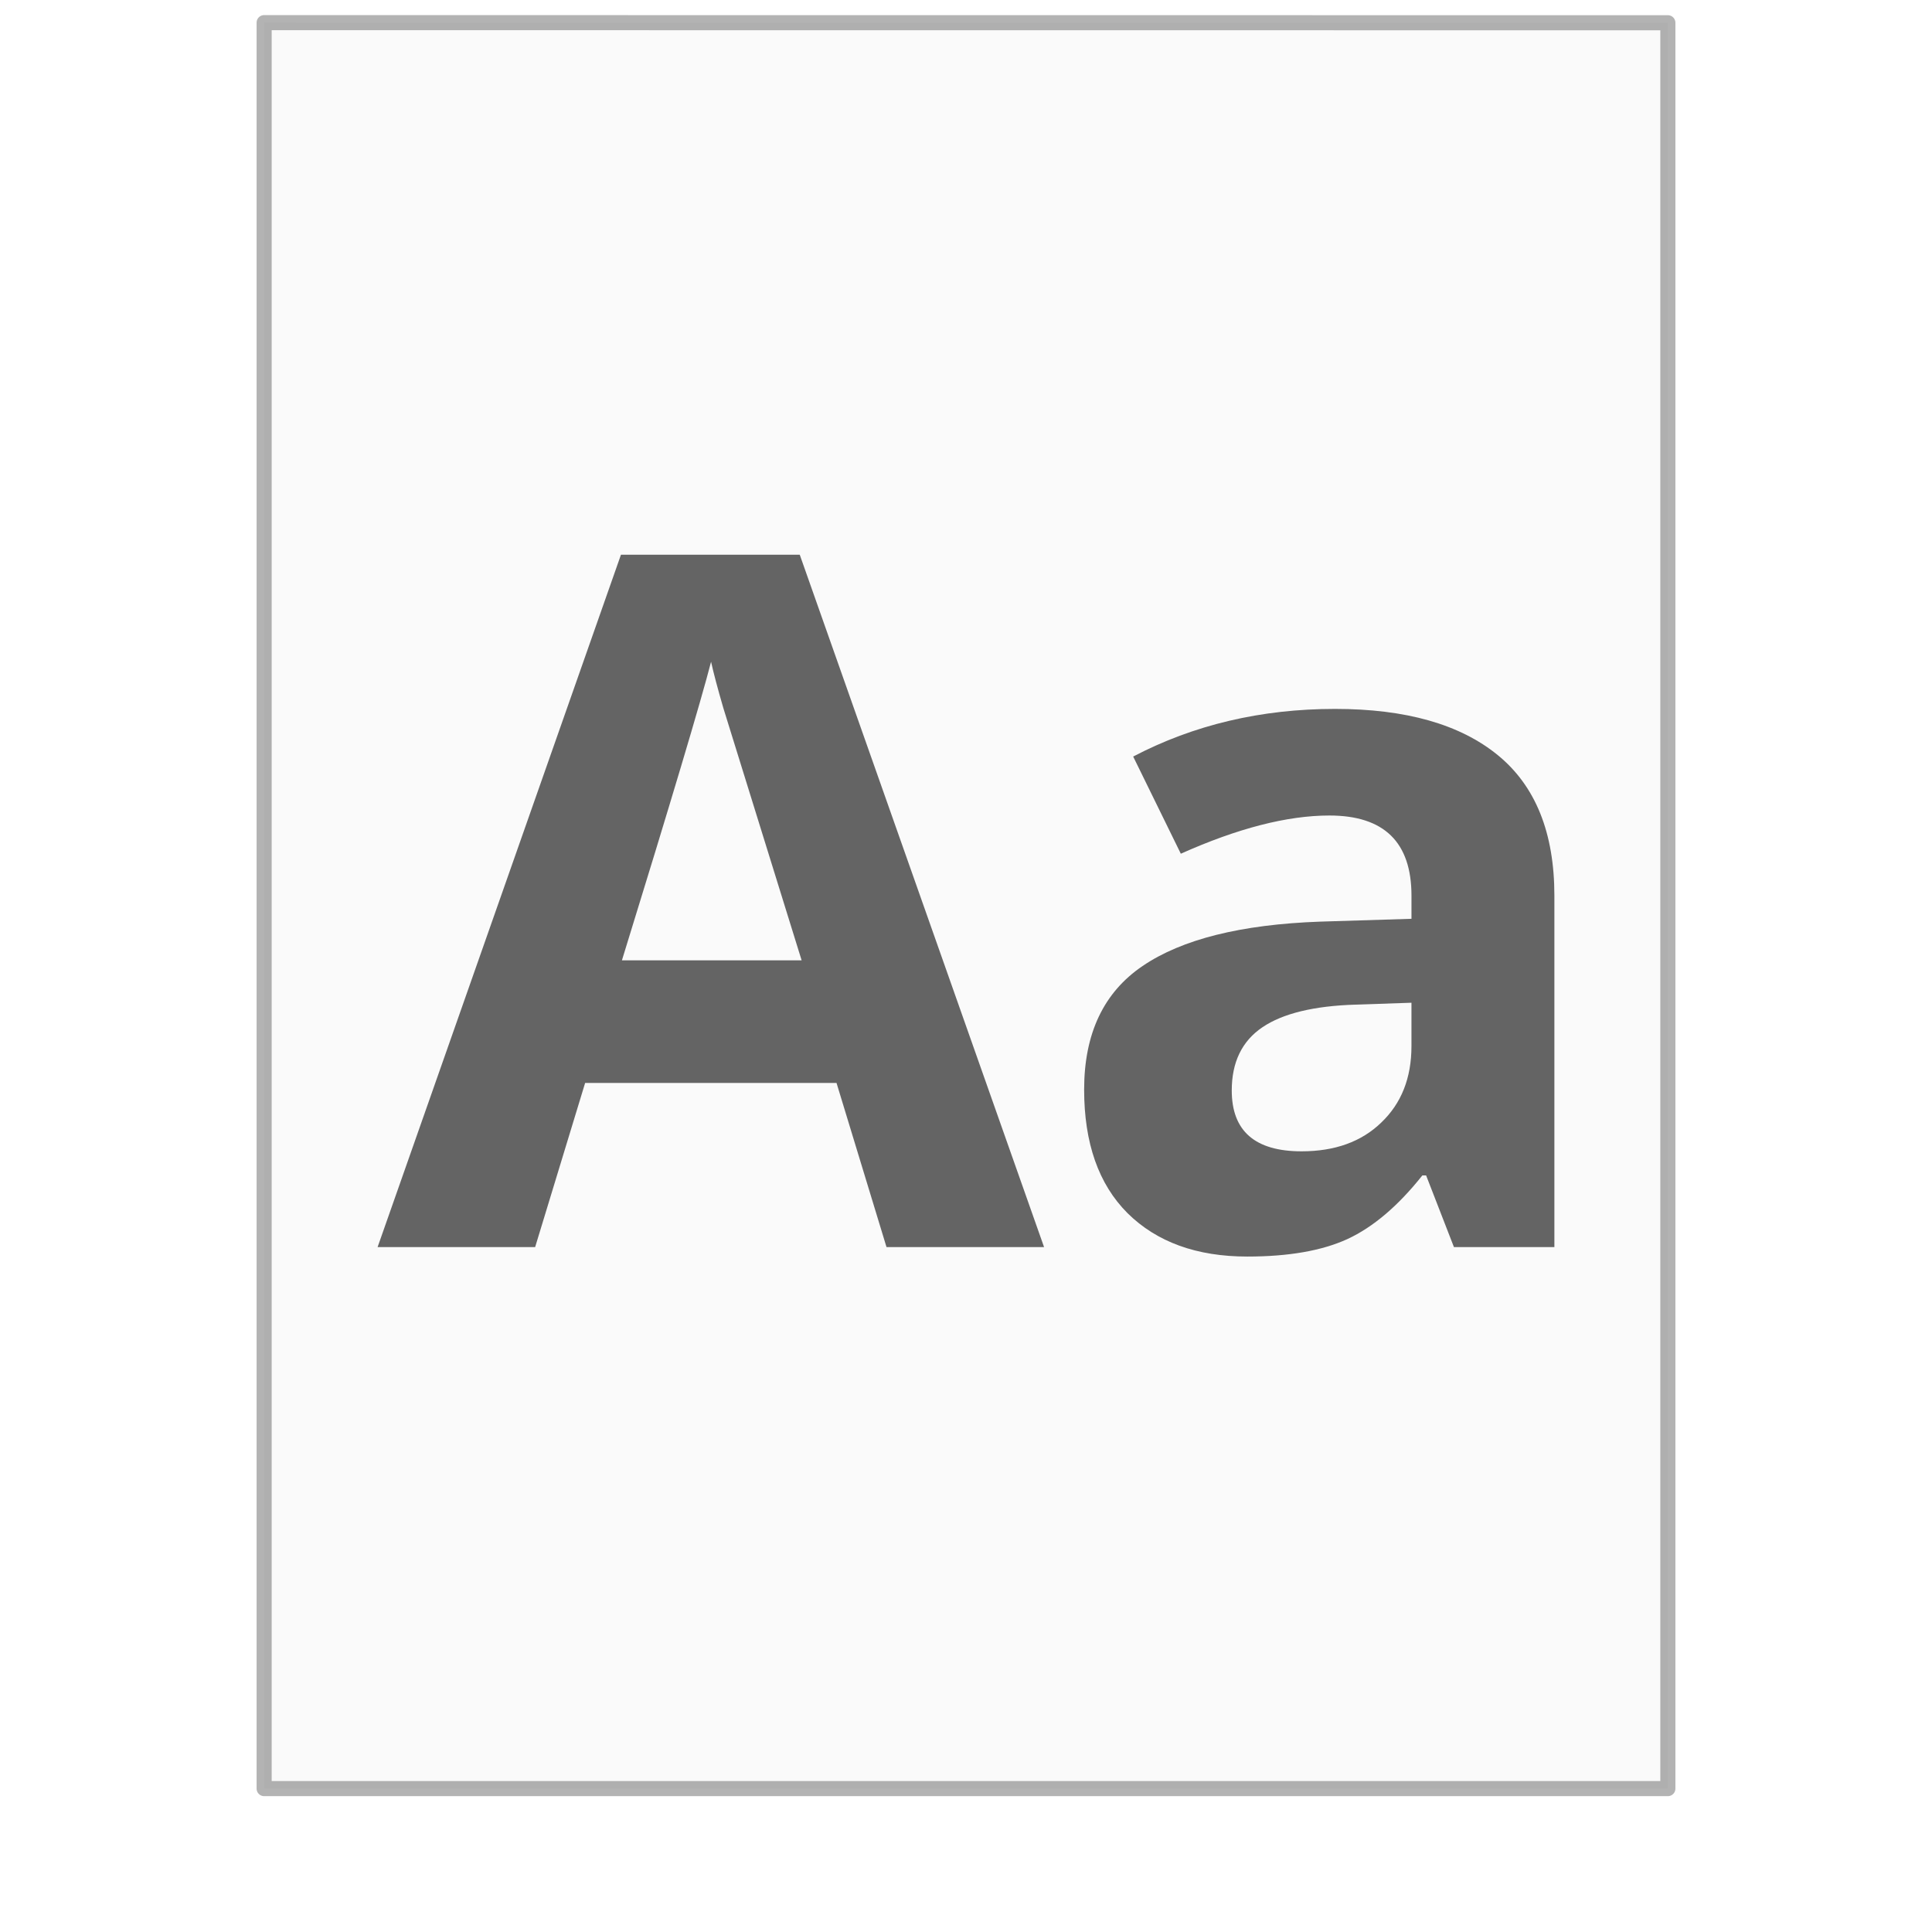
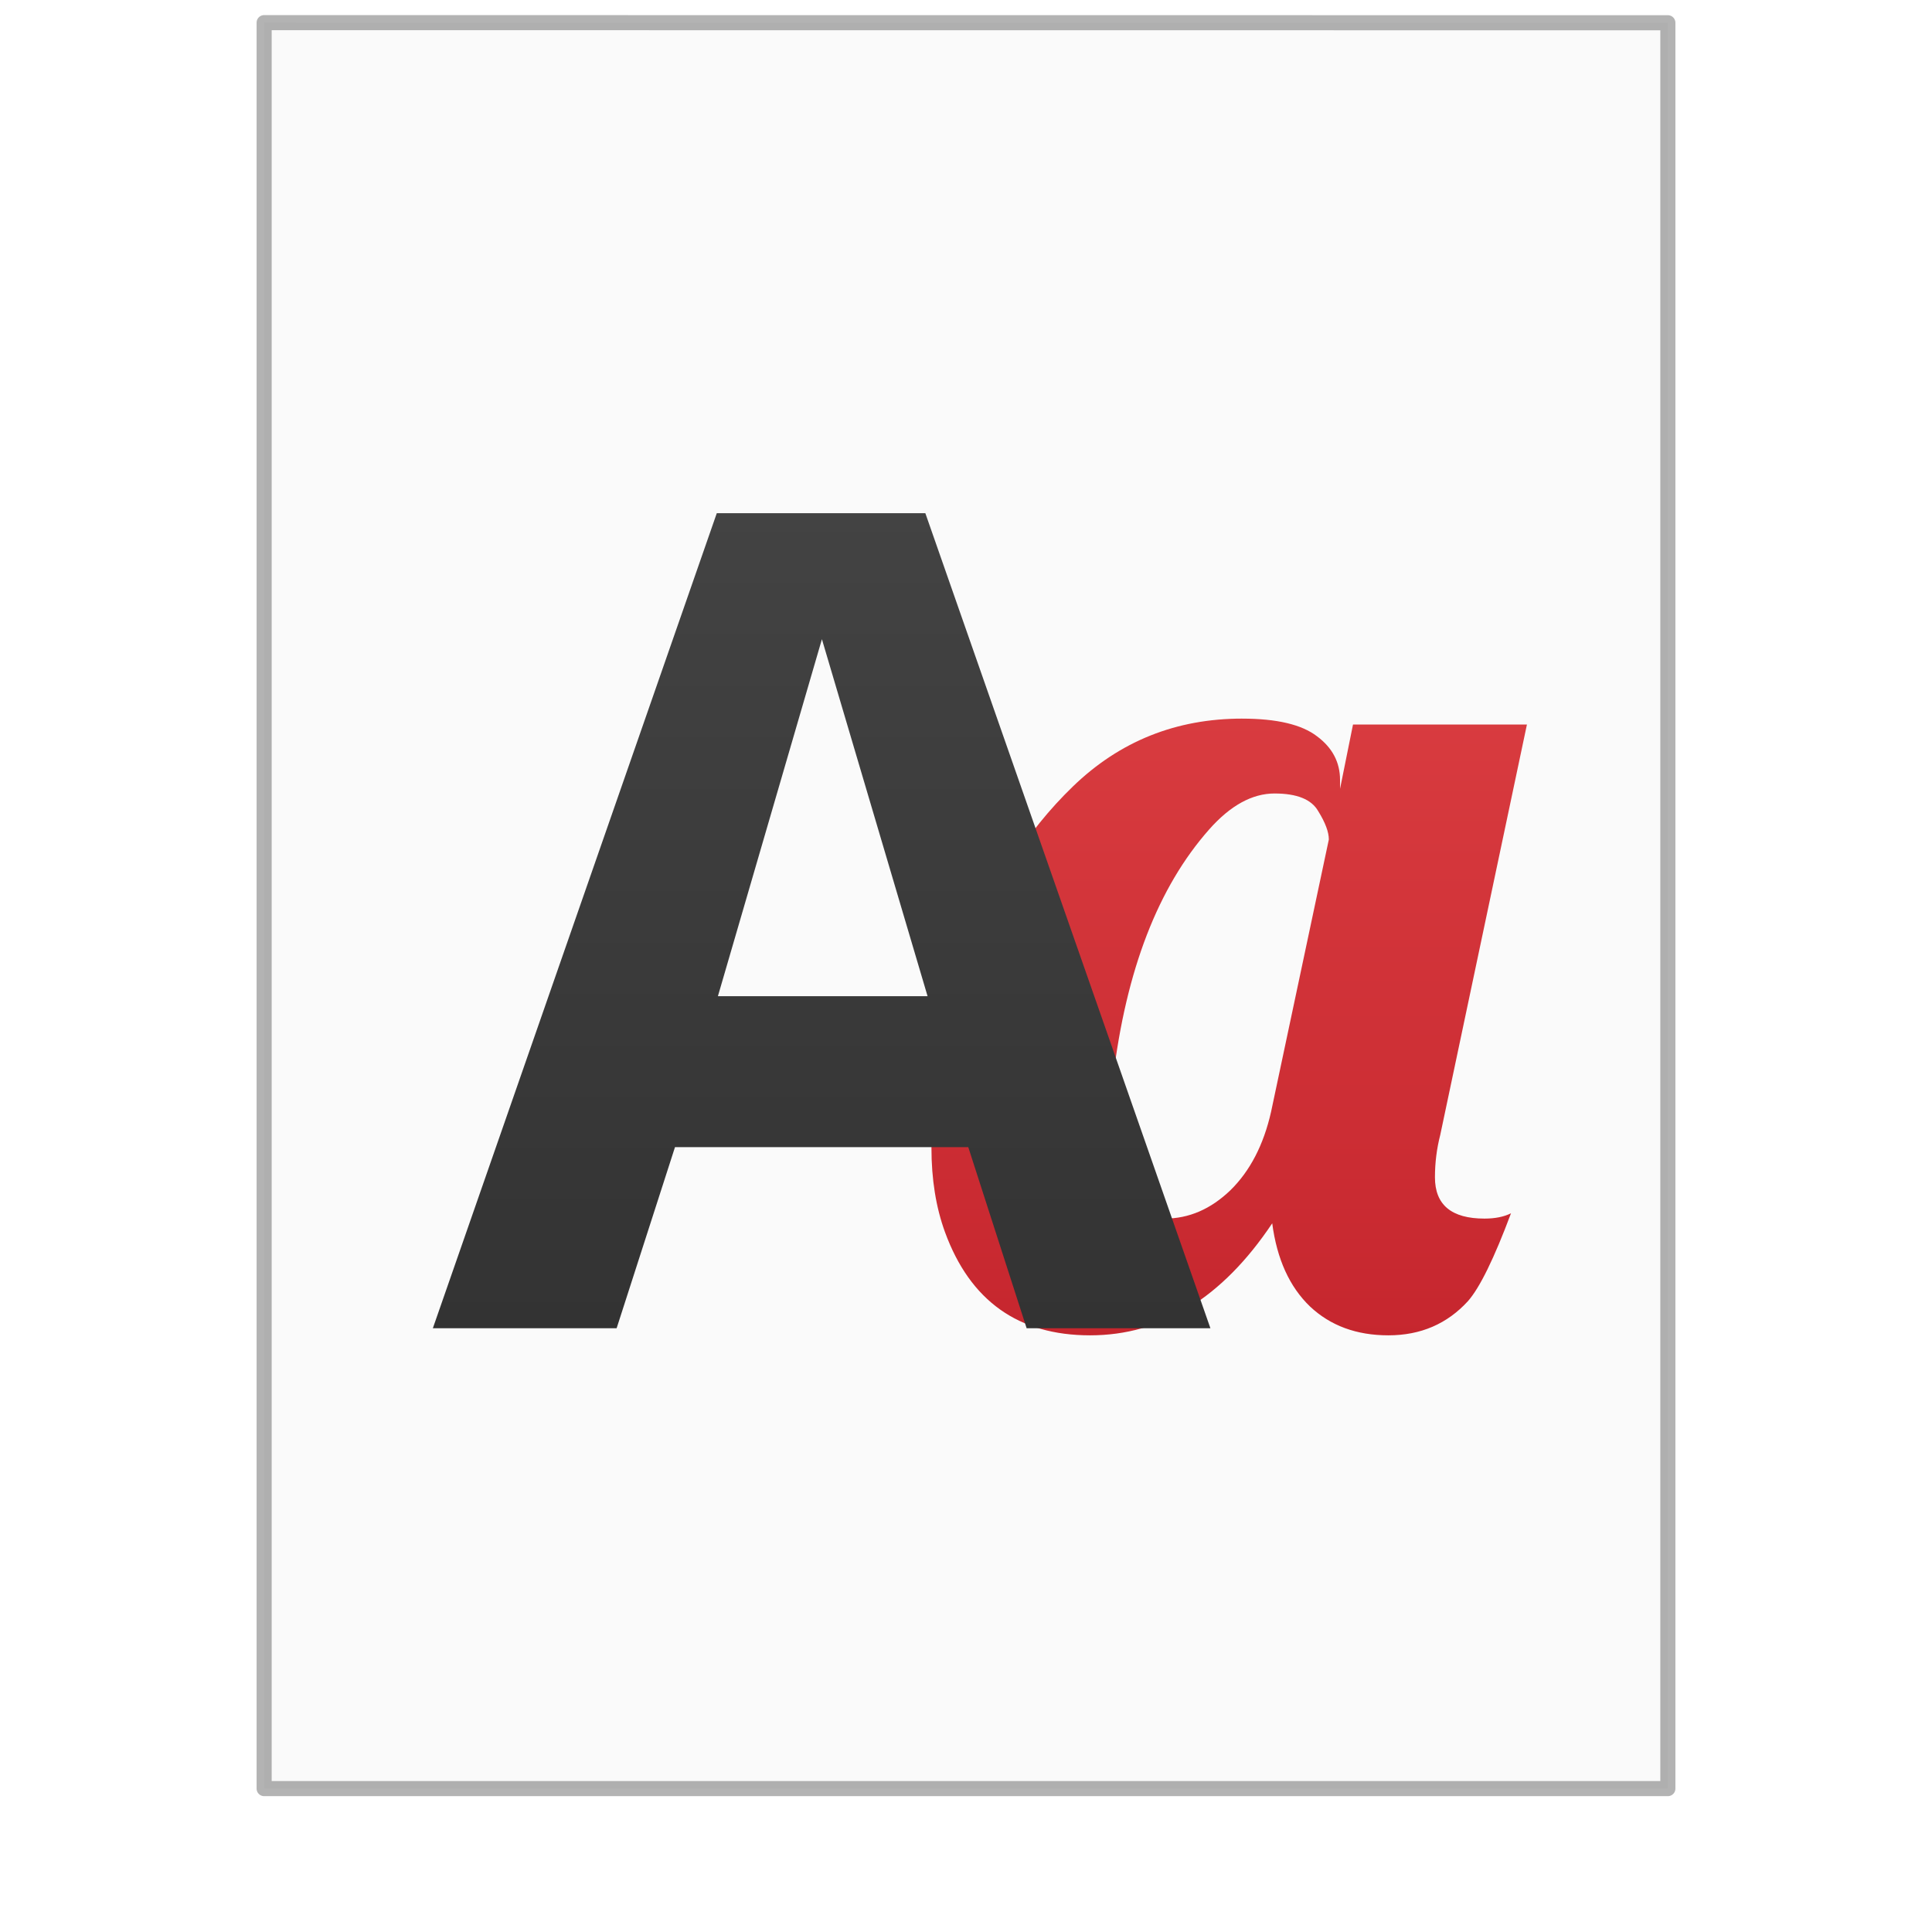
- <svg xmlns="http://www.w3.org/2000/svg" version="1.1" width="128" height="128" id="svg3172">
-   <defs id="defs3174" />
+ <svg xmlns="http://www.w3.org/2000/svg" xmlns:xlink="http://www.w3.org/1999/xlink" version="1.1" width="128" height="128" id="svg3172">
+   <defs id="defs3174">
+     <linearGradient xlink:href="#linearGradient1061" id="linearGradient1063" x1="-17.375" y1="-6.125" x2="-17.375" y2="37.679" gradientUnits="userSpaceOnUse" gradientTransform="matrix(2,0,0,2.017955,91.81642,11.9148)" />
+     <linearGradient id="linearGradient1061">
+       <stop style="stop-color:#4d4d4d;stop-opacity:1" offset="0" id="stop1057" />
+       <stop style="stop-color:#333333;stop-opacity:1" offset="1" id="stop1059" />
+     </linearGradient>
+     <linearGradient xlink:href="#linearGradient1069" id="linearGradient1071" x1="44" y1="0" x2="44" y2="44.5" gradientUnits="userSpaceOnUse" gradientTransform="matrix(2,0,0,2,1.22658,1.024e-4)" />
+     <linearGradient id="linearGradient1069">
+       <stop style="stop-color:#ed5353;stop-opacity:1" offset="0" id="stop1065" />
+       <stop style="stop-color:#c6262e;stop-opacity:1" offset="1" id="stop1067" />
+     </linearGradient>
+   </defs>
  <path d="m 17.5,1.5 c 21.311,0 93,0.007 93,0.007 l 1.1e-4,116.993 c 0,0 -62,0 -93,0 0,-39 0,-78 0,-117 z" id="path4160" style="fill:#fafafa;fill-opacity:1;stroke:none;display:inline" />
  <path d="m 17.5,1.5 c 21.311,0 93,0.007 93,0.007 l 1.1e-4,116.993 c 0,0 -62,0 -93,0 0,-39 0,-78 0,-117 z" id="path4160-4" style="opacity:0.3;fill:none;stroke:#000000;stroke-width:1;stroke-linecap:butt;stroke-linejoin:round;stroke-miterlimit:4;stroke-opacity:1;stroke-dasharray:none;stroke-dashoffset:0;display:inline" />
-   <g transform="translate(-3e-6,-931.3622)" style="font-style:normal;font-variant:normal;font-weight:bold;font-stretch:normal;font-size:64px;line-height:125%;font-family:'Open Sans';-inkscape-font-specification:'Open Sans Bold';text-align:center;letter-spacing:0px;word-spacing:0px;text-anchor:middle;opacity:0.6;fill:#000000;fill-opacity:1;stroke:none" id="text7620">
-     <path id="path7874" d="m 58.734,1013.987 -3.312,-10.875 -16.656,0 -3.312,10.875 -10.438,0 16.125,-45.875 11.844,0 16.188,45.875 -10.438,0 m -5.625,-19 c -3.063,-9.854 -4.792,-15.427 -5.188,-16.719 -0.375,-1.292 -0.646,-2.312 -0.812,-3.062 -0.688,2.667 -2.656,9.26 -5.906,19.781 l 11.906,0" />
-     <path id="path7876" d="m 96.328,1013.987 -1.844,-4.75 -0.25,0 c -1.604,2.021 -3.26,3.427 -4.969,4.219 -1.688,0.771 -3.896,1.156 -6.625,1.156 -3.354,0 -6,-0.958 -7.938,-2.875 -1.917,-1.917 -2.875,-4.646 -2.875,-8.188 -3e-6,-3.708 1.292,-6.438 3.875,-8.188 2.604,-1.771 6.521,-2.75 11.75,-2.938 l 6.062,-0.188 0,-1.531 c -2.4e-5,-3.542 -1.813,-5.312 -5.438,-5.312 -2.792,3e-5 -6.073,0.844 -9.844,2.531 l -3.156,-6.438 c 4.021,-2.104 8.479,-3.156 13.375,-3.156 4.687,4e-5 8.281,1.021 10.781,3.062 2.5,2.042 3.75,5.146 3.75,9.312 l 0,23.281 -6.656,0 m -2.812,-16.188 -3.688,0.125 c -2.771,0.083 -4.833,0.583 -6.188,1.5 -1.354,0.917 -2.031,2.313 -2.031,4.188 -1.2e-5,2.688 1.542,4.031 4.625,4.031 2.208,0 3.969,-0.635 5.281,-1.906 1.333,-1.271 2,-2.958 2,-5.062 l 0,-2.875" />
-   </g>
+   <path style="font-style:normal;font-weight:normal;font-size:40px;line-height:1.25;font-family:sans-serif;letter-spacing:0px;word-spacing:0px;fill:url(#linearGradient1071);fill-opacity:1;stroke:none;stroke-width:1" d="m 82.297,47.61 c -4.375,-2e-6 -8.112,1.497 -11.211,4.492 -3.099,2.995 -5.482,6.784 -7.148,11.367 -0.755,2.083 -1.315,4.18 -1.68,6.289 -0.365,2.083 -0.547,4.18 -0.547,6.289 0,2.083 0.299,3.945 0.898,5.586 1.667,4.557 4.87,6.836 9.609,6.836 4.74,0 8.763,-2.474 12.07,-7.422 0.312,2.37 1.146,4.206 2.5,5.508 1.354,1.276 3.086,1.914 5.195,1.914 2.135,0 3.893,-0.755 5.273,-2.266 0.781,-0.885 1.732,-2.826 2.852,-5.82 -0.469,0.234 -1.055,0.352 -1.758,0.352 -2.188,0 -3.281,-0.911 -3.281,-2.734 0,-0.964 0.117,-1.901 0.352,-2.812 l 5.742,-27.187 -11.523,0 -0.859,4.258 0,-0.586 c 0,-1.172 -0.508,-2.135 -1.523,-2.891 -1.016,-0.781 -2.669,-1.172 -4.961,-1.172 z m 2.148,4.961 c 1.484,0 2.448,0.391 2.891,1.172 0.469,0.755 0.703,1.38 0.703,1.875 L 84.211,73.664 c -0.495,2.188 -1.393,3.919 -2.695,5.195 -1.302,1.25 -2.747,1.875 -4.336,1.875 -0.859,0 -1.576,-0.286 -2.148,-0.859 -0.99,-0.938 -1.484,-2.591 -1.484,-4.961 0,-1.224 0.065,-2.383 0.195,-3.477 0.859,-7.161 2.982,-12.656 6.367,-16.484 1.406,-1.589 2.852,-2.383 4.336,-2.383 z" id="text942" />
+   <path style="font-style:normal;font-variant:normal;font-weight:bold;font-stretch:normal;font-size:37.333px;line-height:1.25;font-family:'Open Sans';-inkscape-font-specification:'Open Sans Bold';letter-spacing:0px;word-spacing:0px;opacity:1;fill:url(#linearGradient1063);fill-opacity:1;stroke:none;stroke-width:1;stroke-linecap:butt;stroke-linejoin:miter;stroke-miterlimit:4;stroke-dasharray:none;stroke-dashoffset:0;stroke-opacity:1" d="m 47.489,34 -18.812,54 12.176,0 3.867,-12 19.43,0 3.867,12 12.176,0 -18.887,-54 z m 6.965,8.348 7,23.652 -13.891,0 z" id="flowRoot1142" />
</svg>
